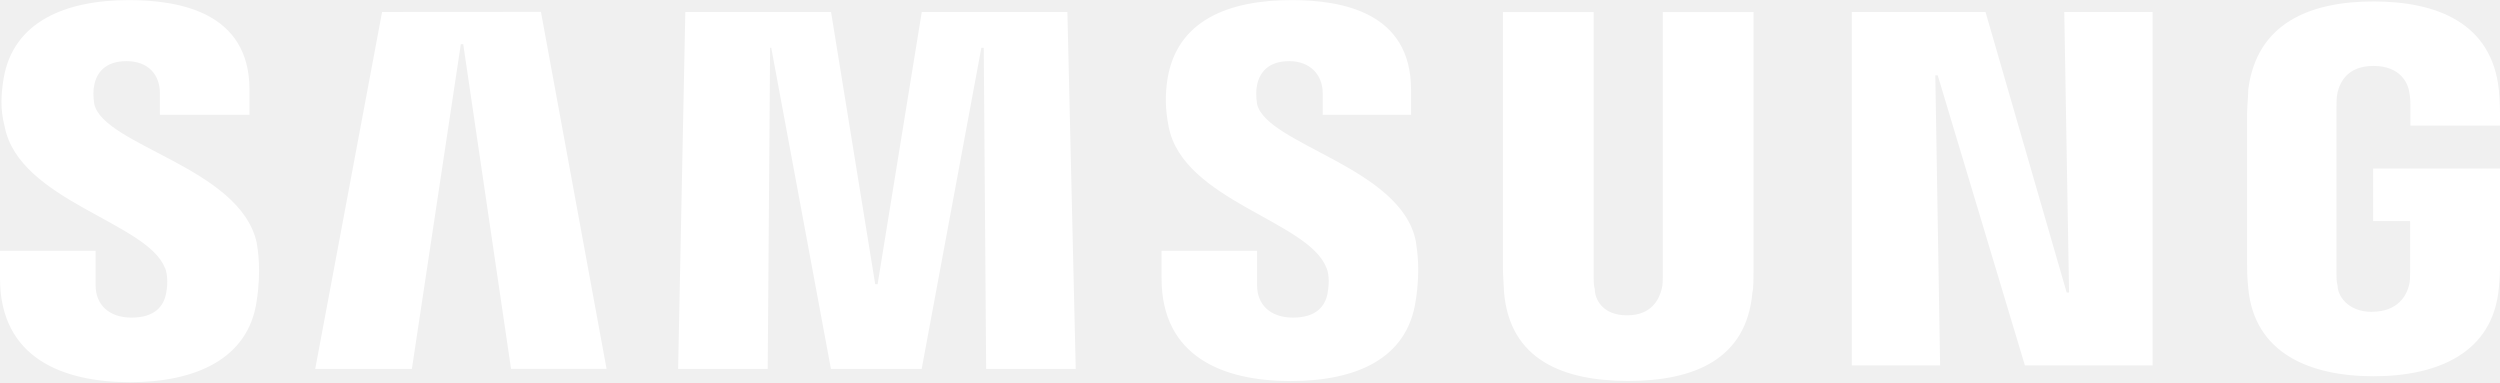
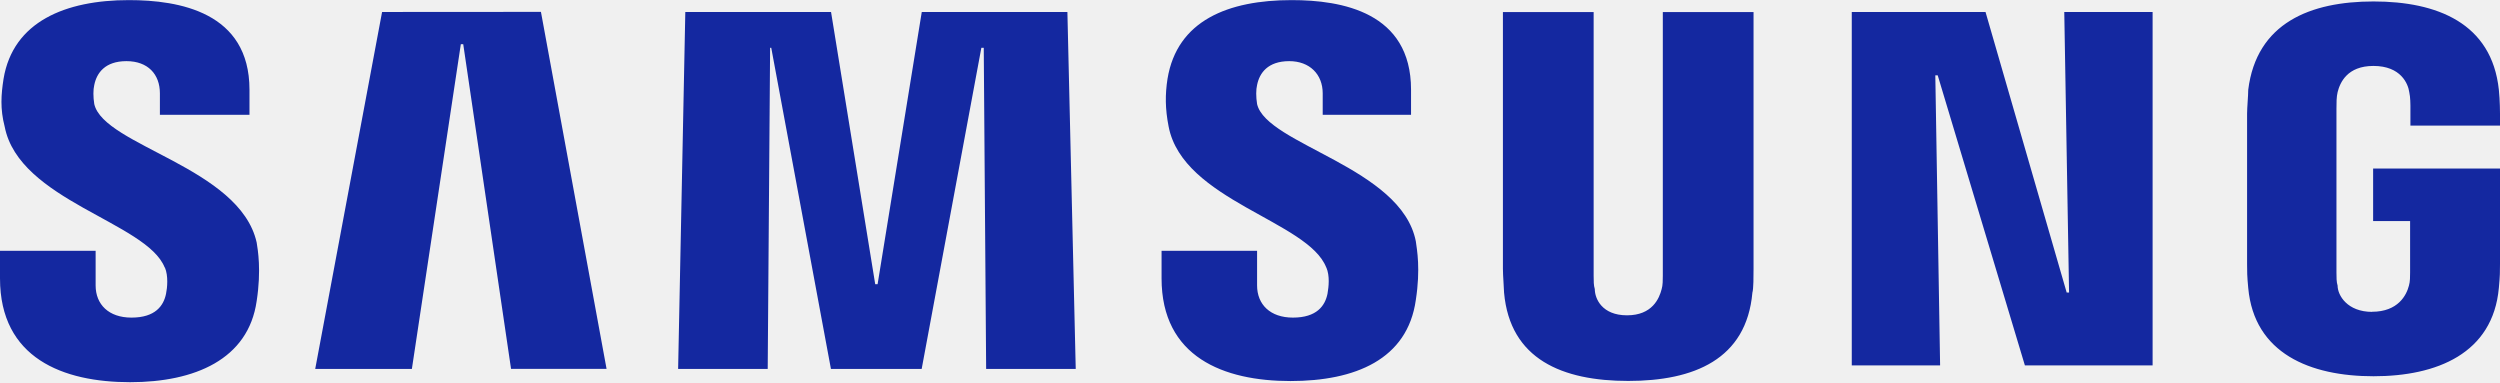
- <svg xmlns="http://www.w3.org/2000/svg" fill="#ffffff" role="img" viewBox="0.000 10.166 24.000 3.668">
+ <svg xmlns="http://www.w3.org/2000/svg" fill="#1428A0" role="img" viewBox="0.000 10.166 24.000 3.668">
  <path d="M19.817 10.281l.046 2.693h-.023l-.779-2.693h-1.284v3.393h.848l-.046-2.785h.023l.837 2.785h1.226v-3.393zm-16.149 0l-.642 3.427h.928l.47-3.118h.023l.459 3.117h.917l-.63-3.427zm5.181 0l-.424 2.613h-.023l-.424-2.613H6.579l-.069 3.427h.86l.023-3.083h.011l.573 3.083h.871l.573-3.083h.023l.023 3.083h.86l-.08-3.427zm-7.266 2.453c.034.08.023.195.011.252-.023.115-.103.229-.332.229-.218 0-.344-.126-.344-.309v-.332H0v.264c0 .768.607.997 1.249.997.619 0 1.135-.218 1.215-.779.046-.298.011-.493 0-.562-.161-.722-1.467-.928-1.559-1.329-.011-.069-.011-.138 0-.183.023-.115.103-.229.309-.229.206 0 .321.126.321.309v.206h.86v-.241c0-.745-.676-.86-1.158-.86-.607 0-1.112.206-1.203.756-.023.149-.034.287.011.459.138.711 1.364.917 1.536 1.352m11.152 0c.034.08.023.183.011.252-.023.115-.103.229-.332.229-.218 0-.344-.126-.344-.309v-.332h-.917v.264c0 .756.596.986 1.238.986.619 0 1.123-.206 1.203-.779.046-.298.011-.481 0-.562-.138-.711-1.433-.928-1.524-1.318-.011-.069-.011-.138 0-.183.023-.115.103-.229.309-.229.195 0 .321.126.321.309v.206h.848v-.241c0-.745-.665-.86-1.146-.86-.608 0-1.1.195-1.192.756-.023.149-.023.287.011.459.138.711 1.341.905 1.513 1.352m2.888.459c.241 0 .309-.161.332-.252.011-.034.011-.092.011-.126v-2.533h.871v2.464c0 .069 0 .195-.011.229-.057.642-.562.848-1.192.848-.63 0-1.135-.206-1.192-.848 0-.034-.011-.16-.011-.229v-2.464h.871v2.533c0 .046 0 .092.011.126 0 .092.069.252.309.252m7.152-.034c.252 0 .332-.161.355-.252.011-.034.011-.092.011-.126v-.493h-.355v-.504H24v.917c0 .069 0 .115-.011.229-.057.63-.596.848-1.203.848-.608 0-1.146-.218-1.203-.848-.011-.115-.011-.161-.011-.229v-1.444c0-.057.011-.172.011-.229.08-.642.596-.848 1.203-.848s1.135.206 1.203.848c.011.103.011.229.011.229v.115h-.86v-.195s0-.08-.011-.126c-.011-.08-.08-.252-.344-.252-.252 0-.321.16-.344.252-.011.046-.011.103-.011.161v1.57c0 .046 0 .092.011.126 0 .092.092.252.332.252" />
</svg>
